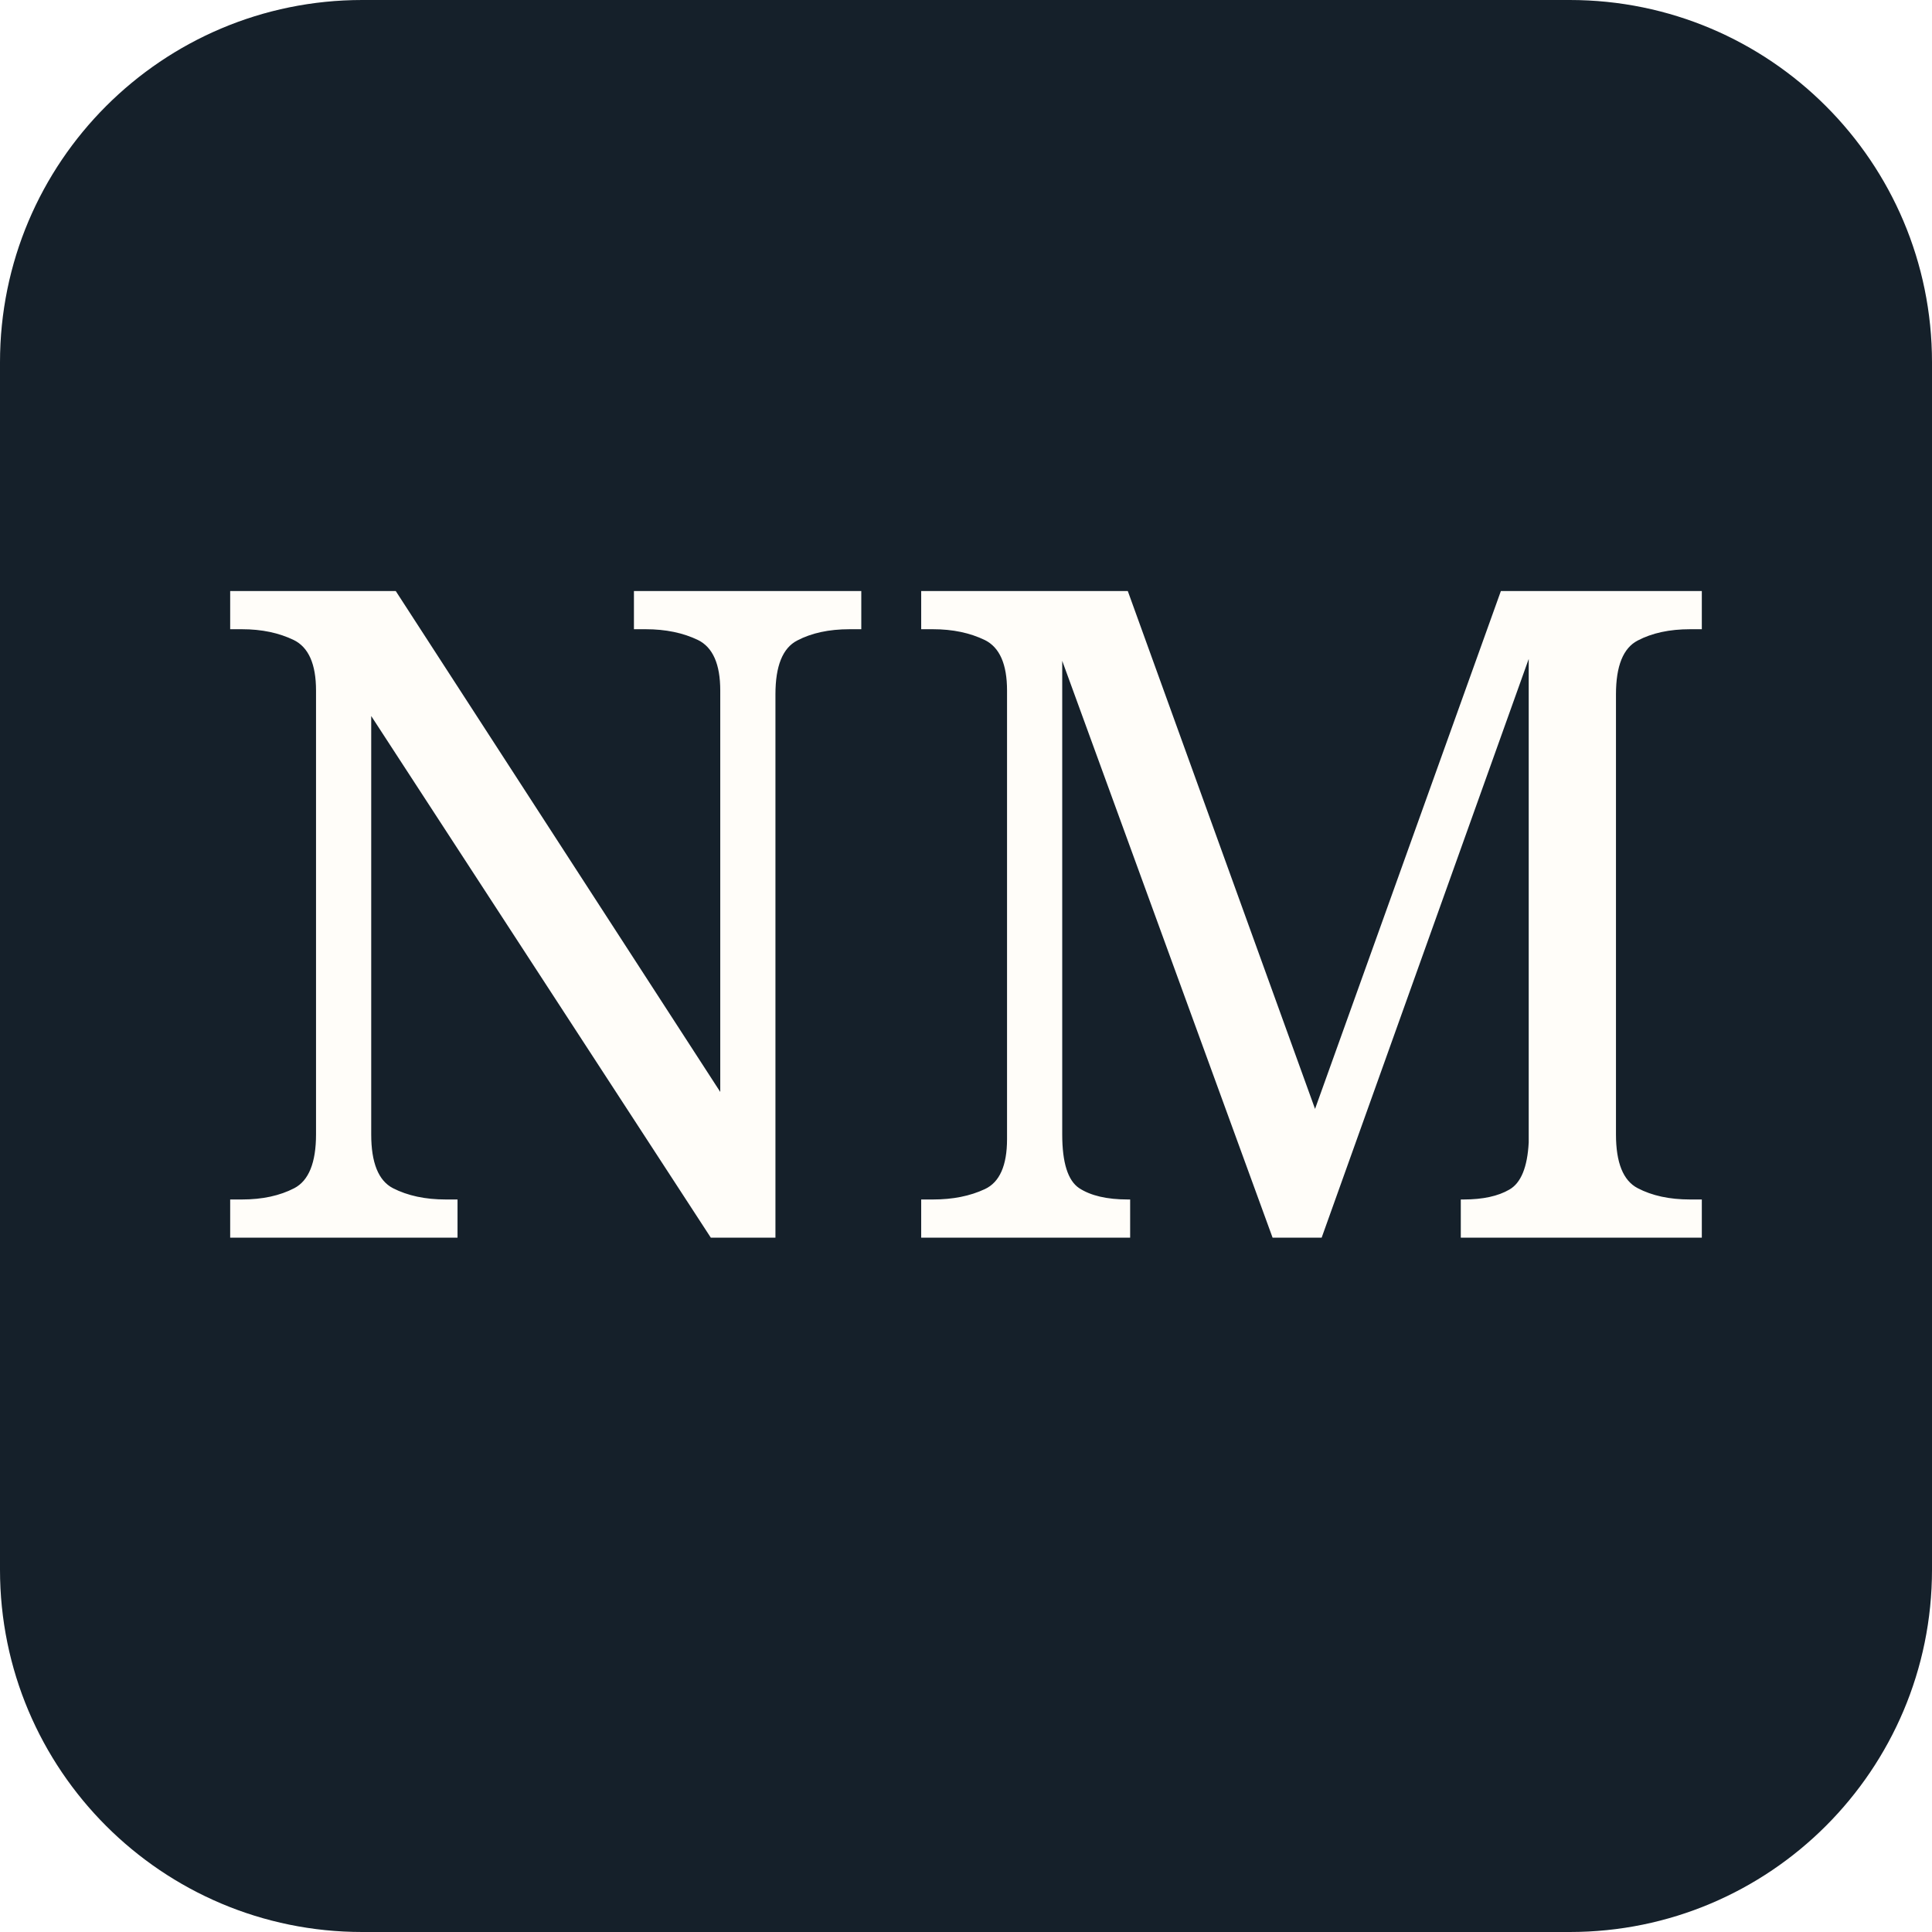
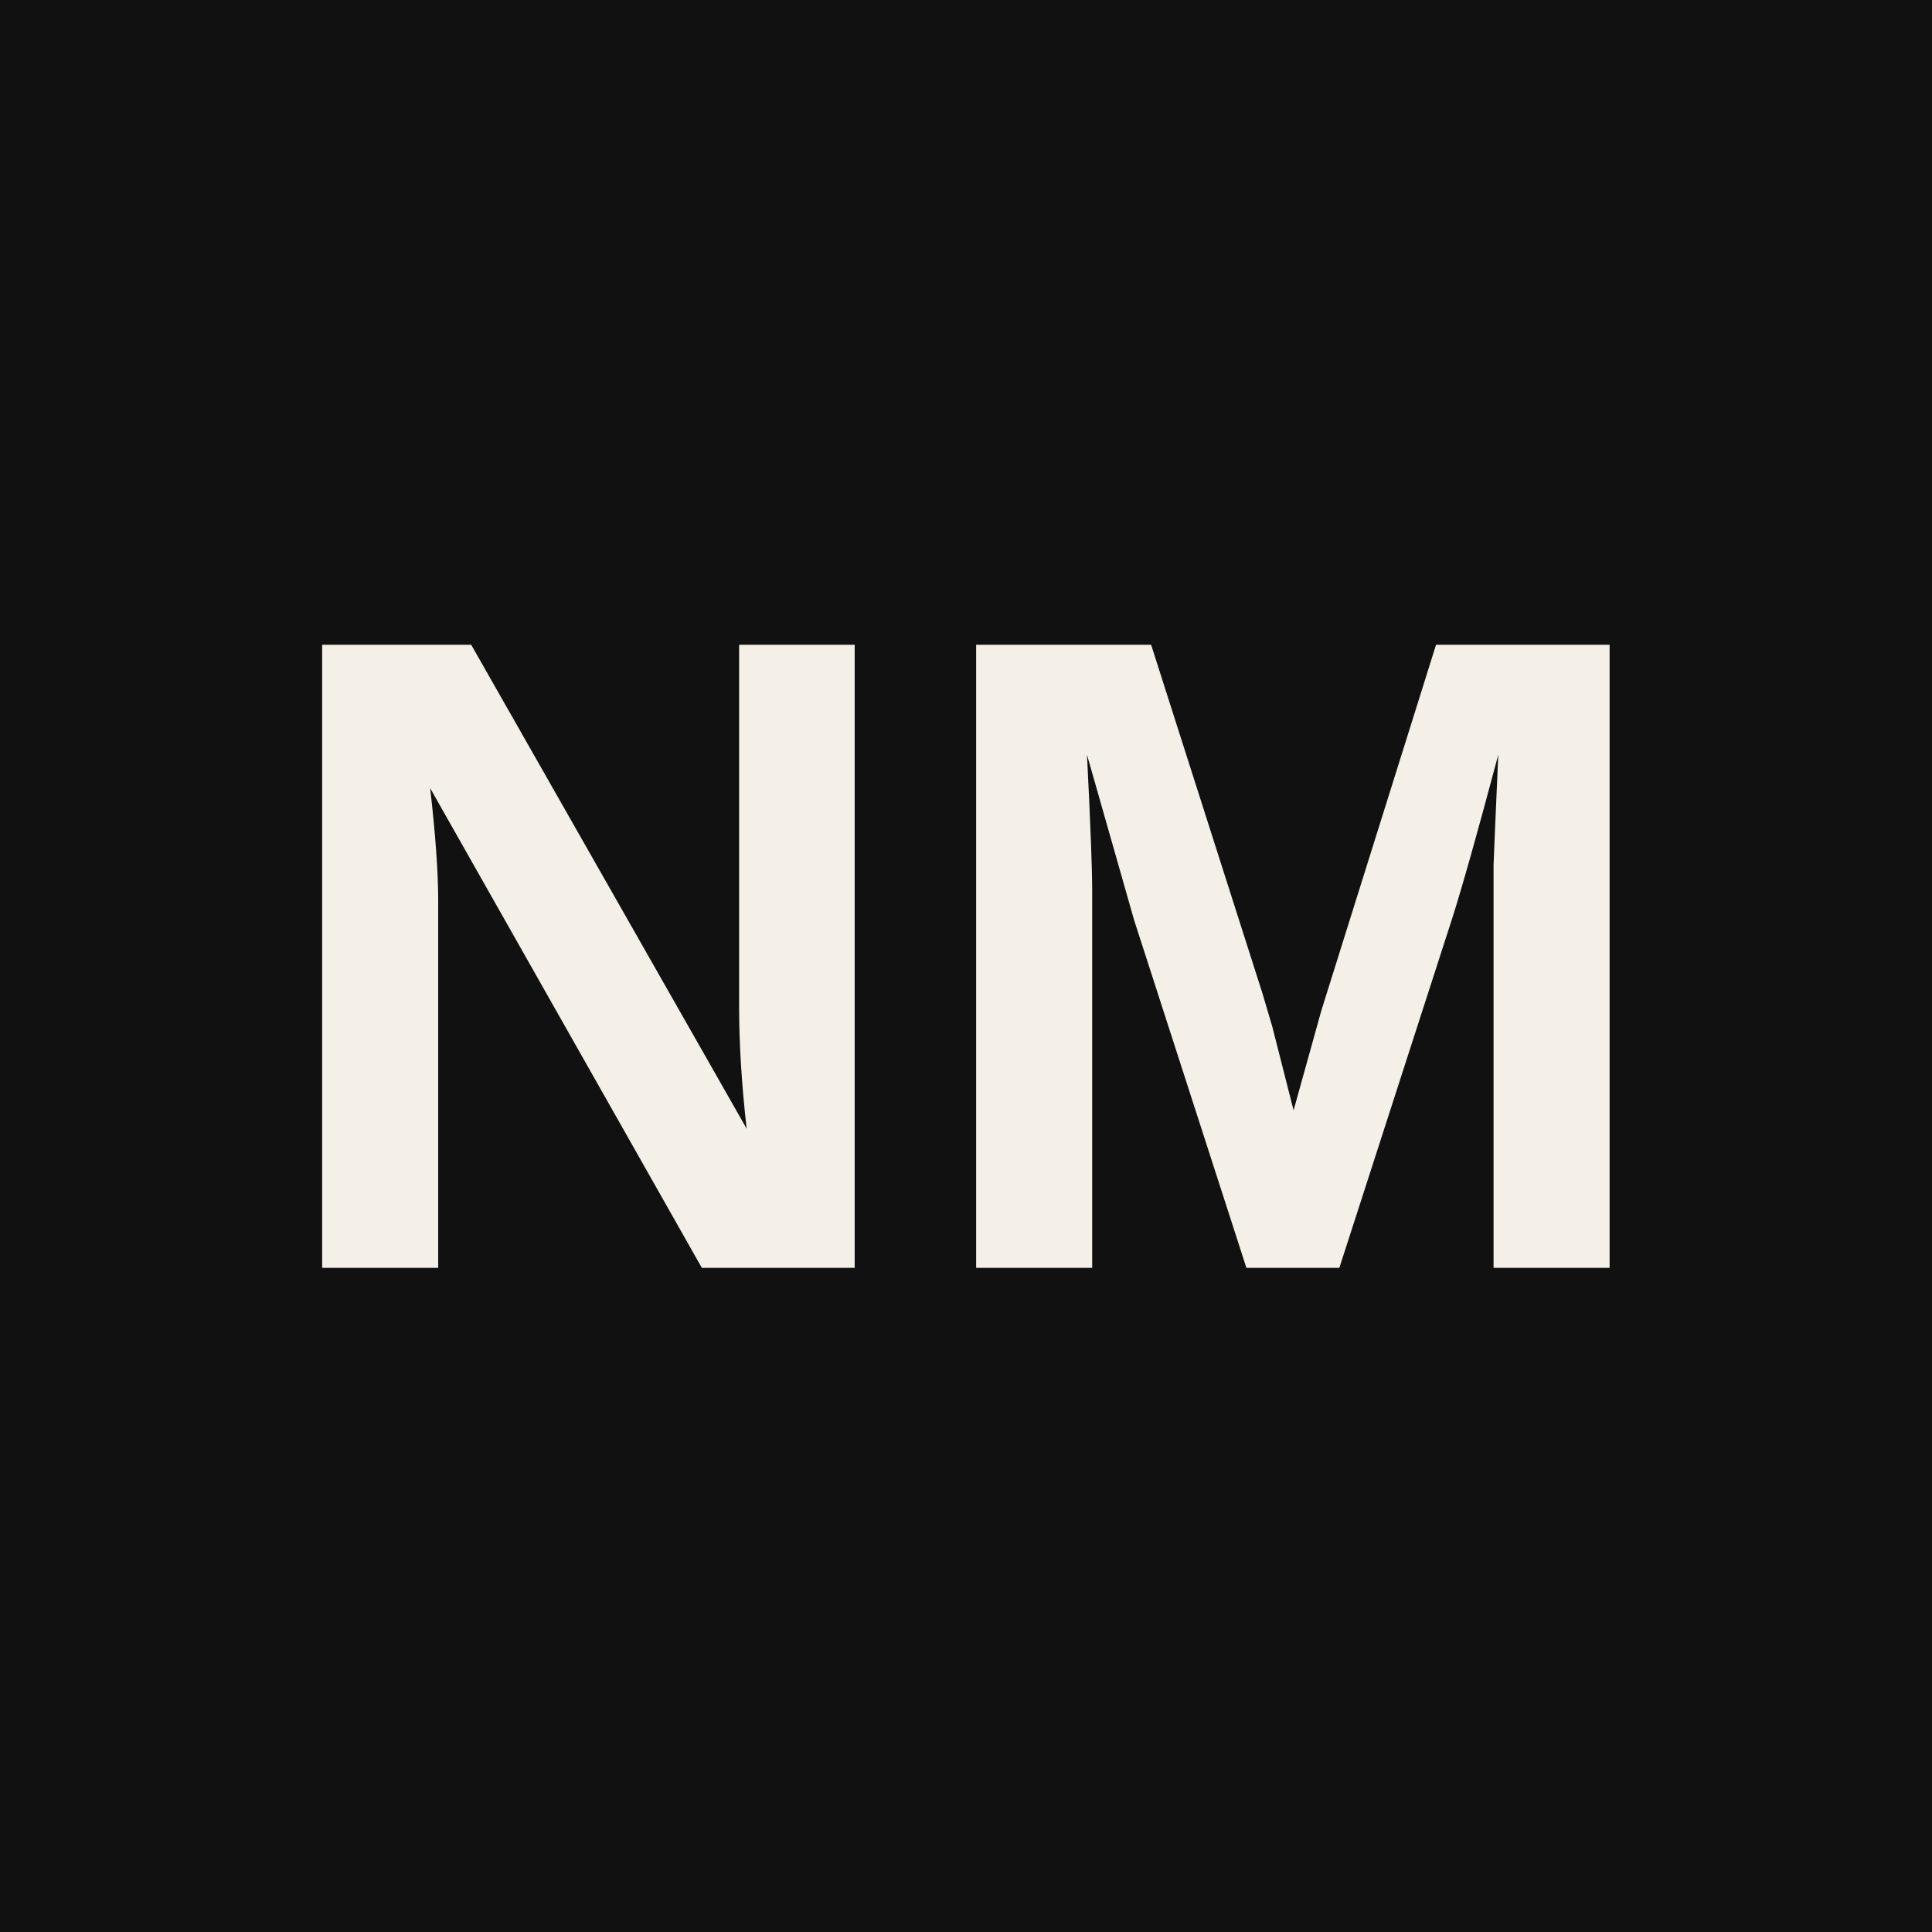
<svg xmlns="http://www.w3.org/2000/svg" viewBox="0 0 64 64">
-   <rect width="64" height="64" rx="12" fill="#15202a" />
-   <text x="32" y="41" text-anchor="middle" font-family="Georgia,serif" font-size="30" fill="#fffdf9">NM</text>
+   <rect width="64" height="64" fill="#111" />
+   <text x="32" y="42" text-anchor="middle" font-family="Arial, Helvetica, sans-serif" font-size="30" font-weight="700" fill="#f4f0e8">NM</text>
</svg>
